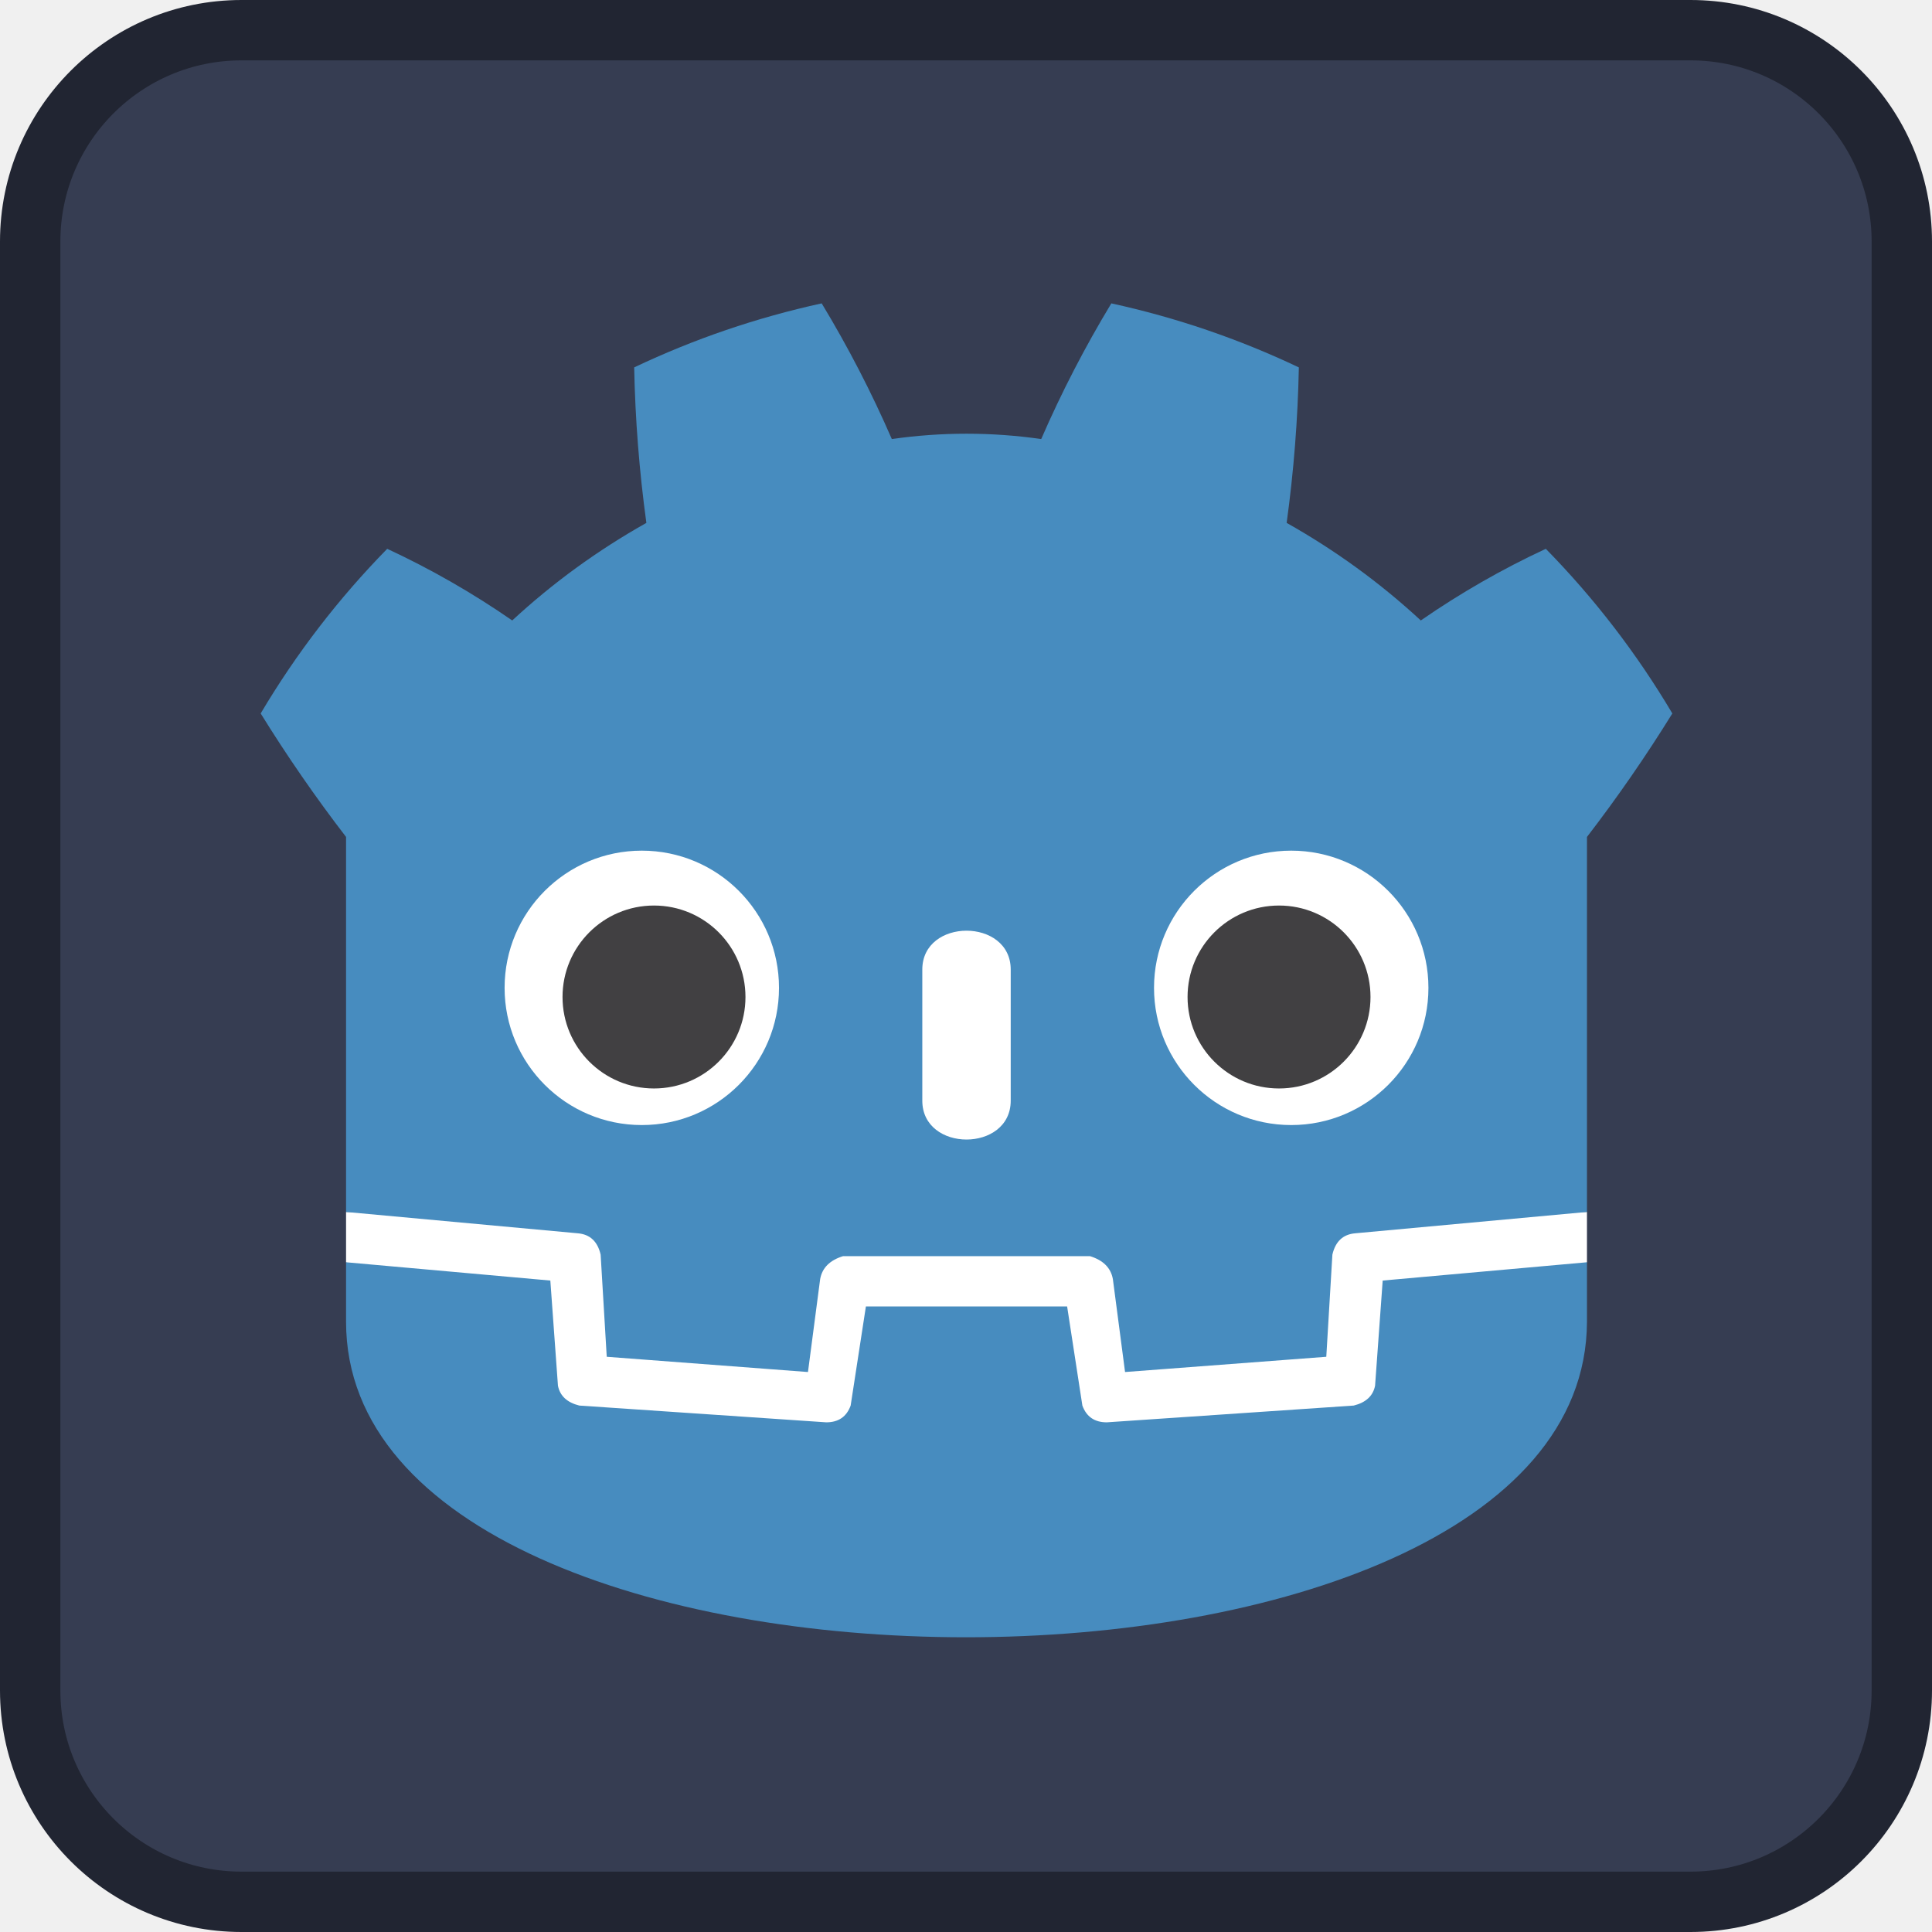
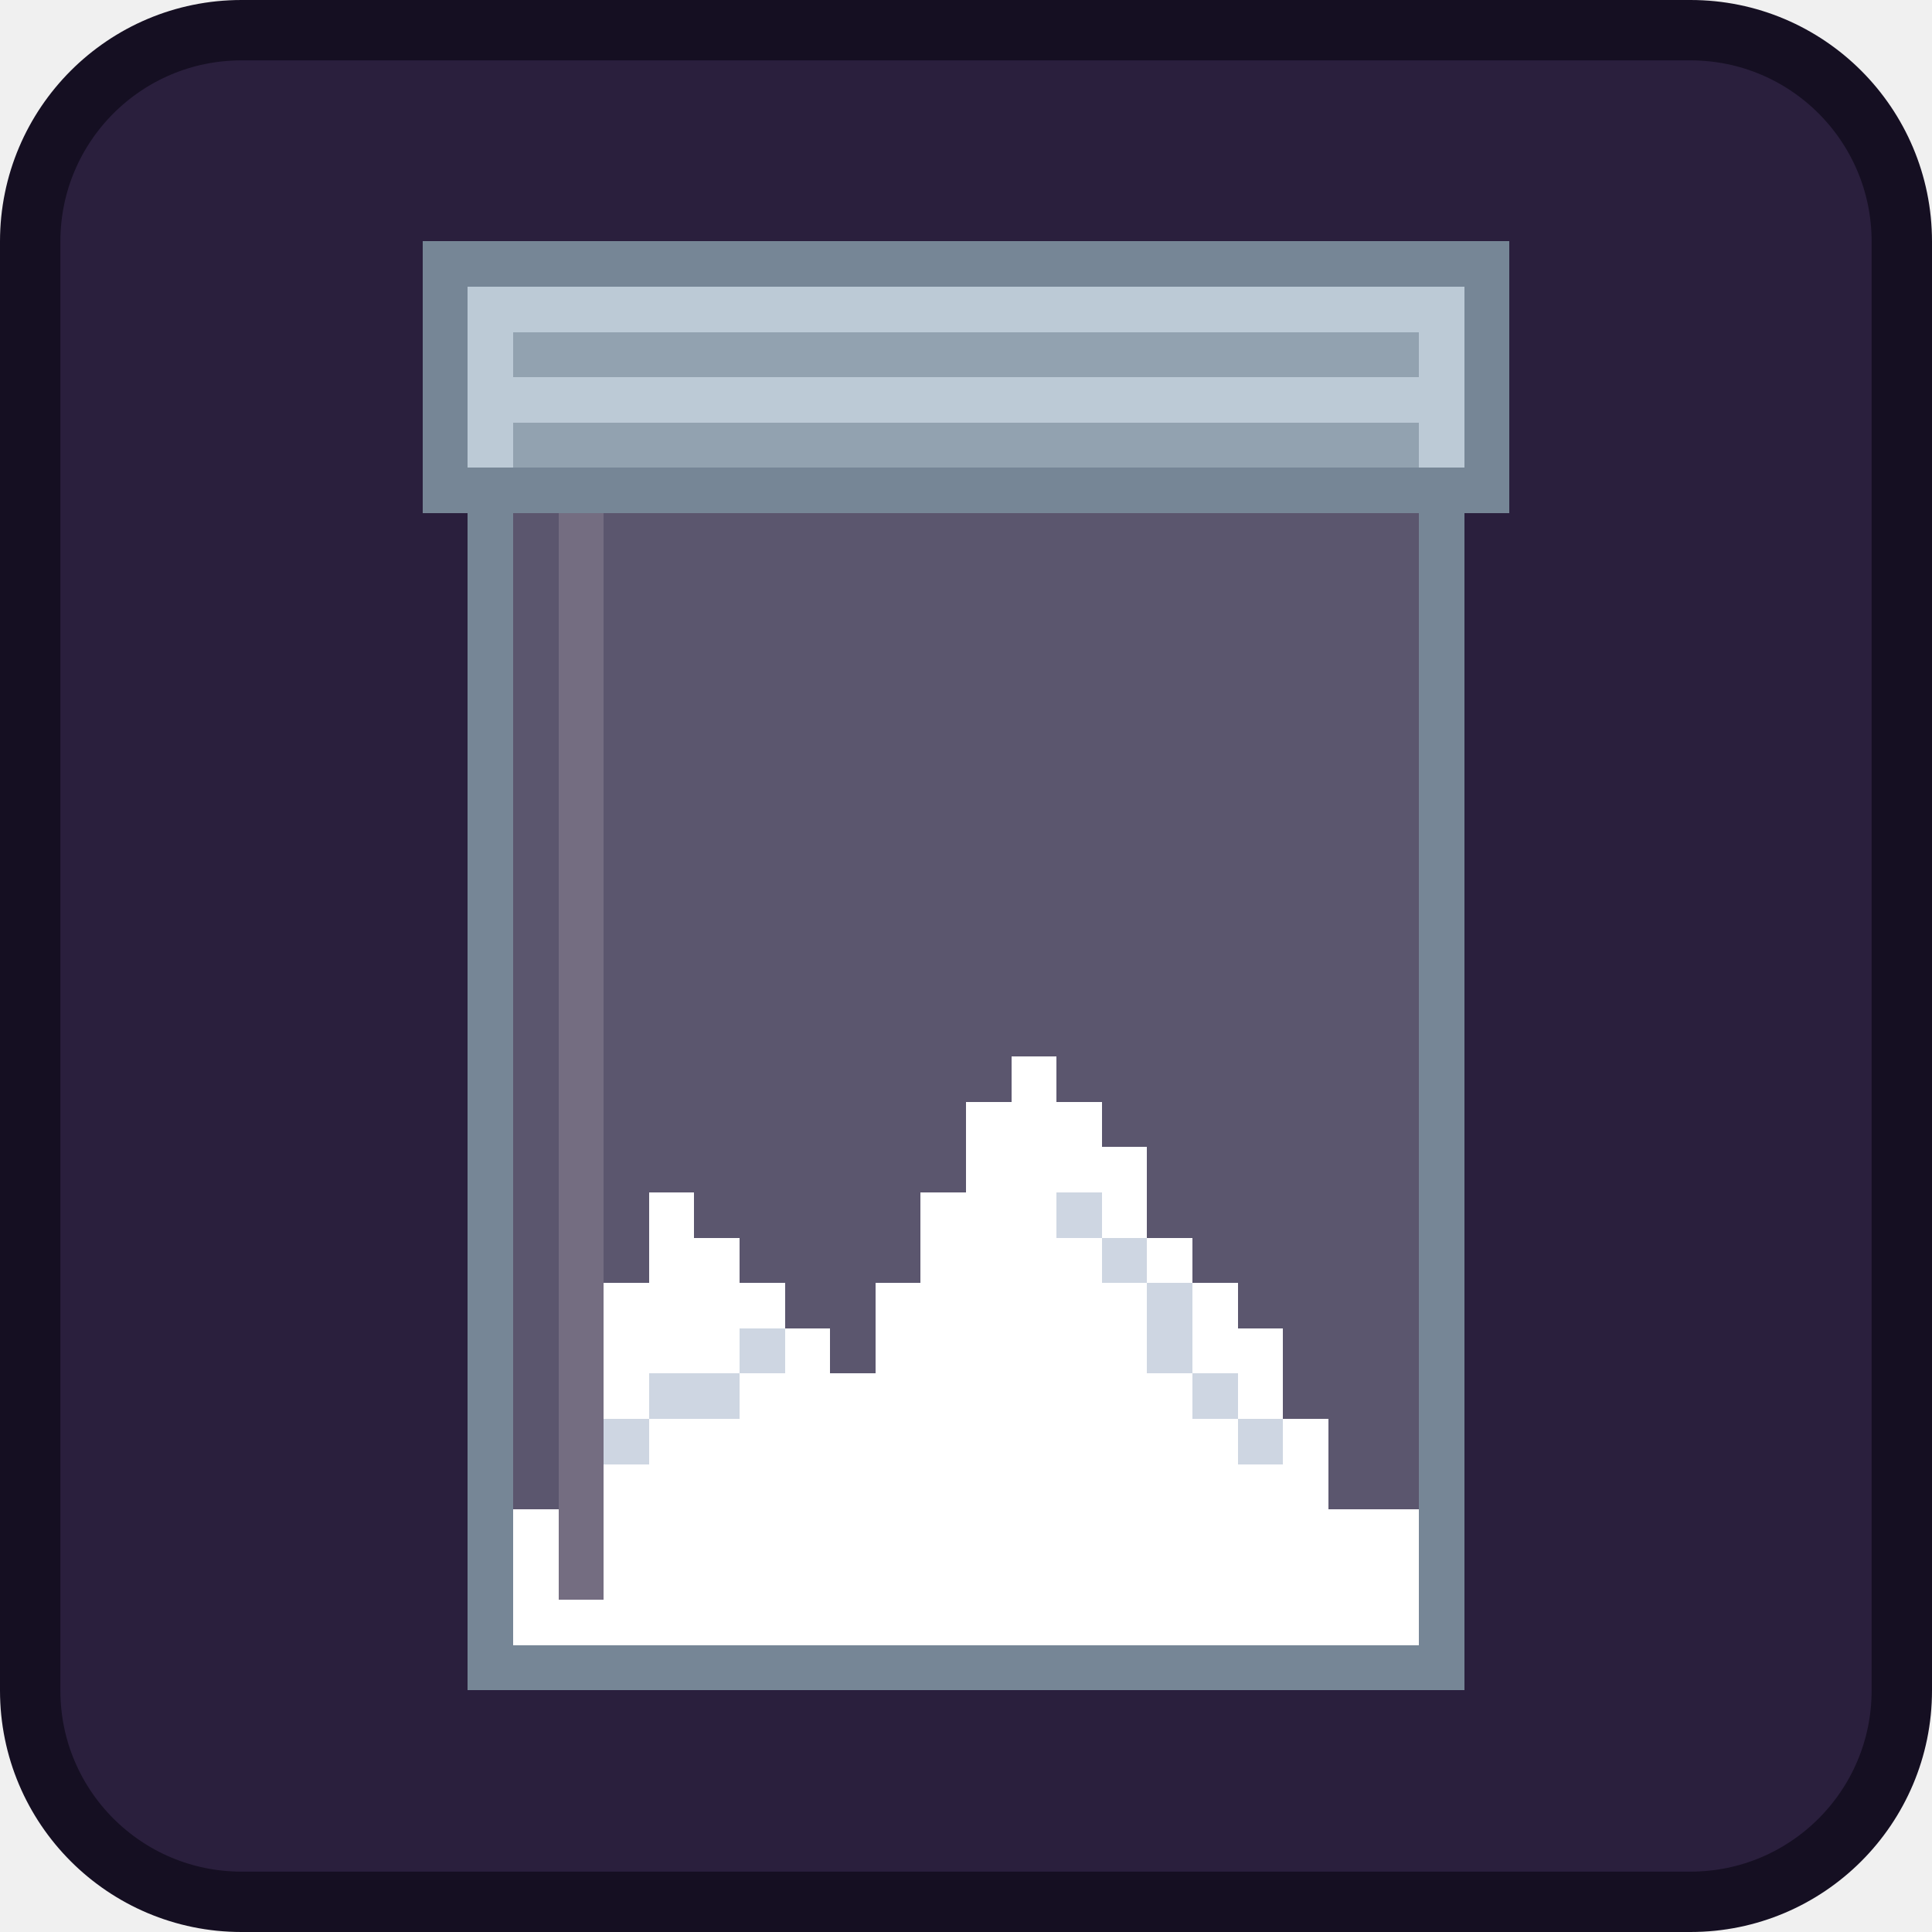
- <svg xmlns="http://www.w3.org/2000/svg" width="128" height="128">
-   <rect width="124" height="124" x="2" y="2" fill="#363d52" stroke="#212532" stroke-width="4" rx="14" />
-   <g fill="#fff" transform="translate(12.322 12.322)scale(.101)">
-     <path d="M105 673v33q407 354 814 0v-33z" />
-     <path fill="#478cbf" d="m105 673 152 14q12 1 15 14l4 67 132 10 8-61q2-11 15-15h162q13 4 15 15l8 61 132-10 4-67q3-13 15-14l152-14V427q30-39 56-81-35-59-83-108-43 20-82 47-40-37-88-64 7-51 8-102-59-28-123-42-26 43-46 89-49-7-98 0-20-46-46-89-64 14-123 42 1 51 8 102-48 27-88 64-39-27-82-47-48 49-83 108 26 42 56 81zm0 33v39c0 276 813 276 814 0v-39l-134 12-5 69q-2 10-14 13l-162 11q-12 0-16-11l-10-65H446l-10 65q-4 11-16 11l-162-11q-12-3-14-13l-5-69z" />
-     <path d="M483 600c0 34 58 34 58 0v-86c0-34-58-34-58 0z" />
-     <circle cx="725" cy="526" r="90" />
-     <circle cx="299" cy="526" r="90" />
-   </g>
-   <g fill="#414042" transform="translate(12.322 12.322)scale(.101)">
-     <circle cx="307" cy="532" r="60" />
-     <circle cx="717" cy="532" r="60" />
-   </g>
+ <svg xmlns="http://www.w3.org/2000/svg" width="128" height="128" shape-rendering="crispEdges">
+   <rect width="124" height="124" x="2" y="2" fill="#2a1f3d" stroke="#150f22" stroke-width="4" rx="14" shape-rendering="auto" />
+   <rect x="28" y="16" width="72" height="3" fill="#768696" />
+   <rect x="28" y="19" width="3" height="3" fill="#768696" />
+   <rect x="31" y="19" width="66" height="3" fill="#bccad6" />
+   <rect x="97" y="19" width="3" height="3" fill="#768696" />
+   <rect x="28" y="22" width="3" height="3" fill="#768696" />
+   <rect x="31" y="22" width="3" height="3" fill="#bccad6" />
+   <rect x="34" y="22" width="60" height="3" fill="#92a2b0" />
+   <rect x="94" y="22" width="3" height="3" fill="#bccad6" />
+   <rect x="97" y="22" width="3" height="3" fill="#768696" />
+   <rect x="28" y="25" width="3" height="3" fill="#768696" />
+   <rect x="31" y="25" width="66" height="3" fill="#bccad6" />
+   <rect x="97" y="25" width="3" height="3" fill="#768696" />
+   <rect x="28" y="28" width="3" height="3" fill="#768696" />
+   <rect x="31" y="28" width="3" height="3" fill="#bccad6" />
+   <rect x="34" y="28" width="60" height="3" fill="#92a2b0" />
+   <rect x="94" y="28" width="3" height="3" fill="#bccad6" />
+   <rect x="97" y="28" width="3" height="3" fill="#768696" />
+   <rect x="28" y="31" width="72" height="3" fill="#768696" />
+   <rect x="31" y="34" width="3" height="3" fill="#768696" />
+   <rect x="34" y="34" width="3" height="3" fill="#dee9f4" fill-opacity="0.27" />
+   <rect x="37" y="34" width="3" height="3" fill="#ffffff" fill-opacity="0.35" />
+   <rect x="40" y="34" width="54" height="3" fill="#dee9f4" fill-opacity="0.27" />
+   <rect x="94" y="34" width="3" height="3" fill="#768696" />
+   <rect x="31" y="37" width="3" height="3" fill="#768696" />
+   <rect x="34" y="37" width="3" height="3" fill="#dee9f4" fill-opacity="0.27" />
+   <rect x="37" y="37" width="3" height="3" fill="#ffffff" fill-opacity="0.35" />
+   <rect x="40" y="37" width="54" height="3" fill="#dee9f4" fill-opacity="0.27" />
+   <rect x="94" y="37" width="3" height="3" fill="#768696" />
+   <rect x="31" y="40" width="3" height="3" fill="#768696" />
+   <rect x="34" y="40" width="3" height="3" fill="#dee9f4" fill-opacity="0.27" />
+   <rect x="37" y="40" width="3" height="3" fill="#ffffff" fill-opacity="0.35" />
+   <rect x="40" y="40" width="54" height="3" fill="#dee9f4" fill-opacity="0.27" />
+   <rect x="94" y="40" width="3" height="3" fill="#768696" />
+   <rect x="31" y="43" width="3" height="3" fill="#768696" />
+   <rect x="34" y="43" width="3" height="3" fill="#dee9f4" fill-opacity="0.27" />
+   <rect x="37" y="43" width="3" height="3" fill="#ffffff" fill-opacity="0.35" />
+   <rect x="40" y="43" width="54" height="3" fill="#dee9f4" fill-opacity="0.27" />
+   <rect x="94" y="43" width="3" height="3" fill="#768696" />
+   <rect x="31" y="46" width="3" height="3" fill="#768696" />
+   <rect x="34" y="46" width="3" height="3" fill="#dee9f4" fill-opacity="0.27" />
+   <rect x="37" y="46" width="3" height="3" fill="#ffffff" fill-opacity="0.35" />
+   <rect x="40" y="46" width="54" height="3" fill="#dee9f4" fill-opacity="0.27" />
+   <rect x="94" y="46" width="3" height="3" fill="#768696" />
+   <rect x="31" y="49" width="3" height="3" fill="#768696" />
+   <rect x="34" y="49" width="3" height="3" fill="#dee9f4" fill-opacity="0.27" />
+   <rect x="37" y="49" width="3" height="3" fill="#ffffff" fill-opacity="0.35" />
+   <rect x="40" y="49" width="54" height="3" fill="#dee9f4" fill-opacity="0.27" />
+   <rect x="94" y="49" width="3" height="3" fill="#768696" />
+   <rect x="31" y="52" width="3" height="3" fill="#768696" />
+   <rect x="34" y="52" width="3" height="3" fill="#dee9f4" fill-opacity="0.27" />
+   <rect x="37" y="52" width="3" height="3" fill="#ffffff" fill-opacity="0.35" />
+   <rect x="40" y="52" width="54" height="3" fill="#dee9f4" fill-opacity="0.27" />
+   <rect x="94" y="52" width="3" height="3" fill="#768696" />
+   <rect x="31" y="55" width="3" height="3" fill="#768696" />
+   <rect x="34" y="55" width="3" height="3" fill="#dee9f4" fill-opacity="0.27" />
+   <rect x="37" y="55" width="3" height="3" fill="#ffffff" fill-opacity="0.35" />
+   <rect x="40" y="55" width="54" height="3" fill="#dee9f4" fill-opacity="0.27" />
+   <rect x="94" y="55" width="3" height="3" fill="#768696" />
+   <rect x="31" y="58" width="3" height="3" fill="#768696" />
+   <rect x="34" y="58" width="3" height="3" fill="#dee9f4" fill-opacity="0.27" />
+   <rect x="37" y="58" width="3" height="3" fill="#ffffff" fill-opacity="0.35" />
+   <rect x="40" y="58" width="54" height="3" fill="#dee9f4" fill-opacity="0.27" />
+   <rect x="94" y="58" width="3" height="3" fill="#768696" />
+   <rect x="31" y="61" width="3" height="3" fill="#768696" />
+   <rect x="34" y="61" width="3" height="3" fill="#dee9f4" fill-opacity="0.27" />
+   <rect x="37" y="61" width="3" height="3" fill="#ffffff" fill-opacity="0.35" />
+   <rect x="40" y="61" width="54" height="3" fill="#dee9f4" fill-opacity="0.27" />
+   <rect x="94" y="61" width="3" height="3" fill="#768696" />
+   <rect x="31" y="64" width="3" height="3" fill="#768696" />
+   <rect x="34" y="64" width="3" height="3" fill="#dee9f4" fill-opacity="0.27" />
+   <rect x="37" y="64" width="3" height="3" fill="#ffffff" fill-opacity="0.35" />
+   <rect x="40" y="64" width="54" height="3" fill="#dee9f4" fill-opacity="0.27" />
+   <rect x="94" y="64" width="3" height="3" fill="#768696" />
+   <rect x="31" y="67" width="3" height="3" fill="#768696" />
+   <rect x="34" y="67" width="3" height="3" fill="#dee9f4" fill-opacity="0.27" />
+   <rect x="37" y="67" width="3" height="3" fill="#ffffff" fill-opacity="0.35" />
+   <rect x="40" y="67" width="54" height="3" fill="#dee9f4" fill-opacity="0.27" />
+   <rect x="94" y="67" width="3" height="3" fill="#768696" />
+   <rect x="31" y="70" width="3" height="3" fill="#768696" />
+   <rect x="34" y="70" width="3" height="3" fill="#dee9f4" fill-opacity="0.27" />
+   <rect x="37" y="70" width="3" height="3" fill="#ffffff" fill-opacity="0.35" />
+   <rect x="40" y="70" width="27" height="3" fill="#dee9f4" fill-opacity="0.27" />
+   <rect x="67" y="70" width="3" height="3" fill="#ffffff" />
+   <rect x="70" y="70" width="24" height="3" fill="#dee9f4" fill-opacity="0.27" />
+   <rect x="94" y="70" width="3" height="3" fill="#768696" />
+   <rect x="31" y="73" width="3" height="3" fill="#768696" />
+   <rect x="34" y="73" width="3" height="3" fill="#dee9f4" fill-opacity="0.27" />
+   <rect x="37" y="73" width="3" height="3" fill="#ffffff" fill-opacity="0.35" />
+   <rect x="40" y="73" width="24" height="3" fill="#dee9f4" fill-opacity="0.27" />
+   <rect x="64" y="73" width="9" height="3" fill="#ffffff" />
+   <rect x="73" y="73" width="21" height="3" fill="#dee9f4" fill-opacity="0.27" />
+   <rect x="94" y="73" width="3" height="3" fill="#768696" />
+   <rect x="31" y="76" width="3" height="3" fill="#768696" />
+   <rect x="34" y="76" width="3" height="3" fill="#dee9f4" fill-opacity="0.27" />
+   <rect x="37" y="76" width="3" height="3" fill="#ffffff" fill-opacity="0.35" />
+   <rect x="40" y="76" width="24" height="3" fill="#dee9f4" fill-opacity="0.27" />
+   <rect x="64" y="76" width="12" height="3" fill="#ffffff" />
+   <rect x="76" y="76" width="18" height="3" fill="#dee9f4" fill-opacity="0.27" />
+   <rect x="94" y="76" width="3" height="3" fill="#768696" />
+   <rect x="31" y="79" width="3" height="3" fill="#768696" />
+   <rect x="34" y="79" width="3" height="3" fill="#dee9f4" fill-opacity="0.27" />
+   <rect x="37" y="79" width="3" height="3" fill="#ffffff" fill-opacity="0.35" />
+   <rect x="40" y="79" width="3" height="3" fill="#dee9f4" fill-opacity="0.27" />
+   <rect x="43" y="79" width="3" height="3" fill="#ffffff" />
+   <rect x="46" y="79" width="15" height="3" fill="#dee9f4" fill-opacity="0.27" />
+   <rect x="61" y="79" width="9" height="3" fill="#ffffff" />
+   <rect x="70" y="79" width="3" height="3" fill="#ced6e2" />
+   <rect x="73" y="79" width="3" height="3" fill="#ffffff" />
+   <rect x="76" y="79" width="18" height="3" fill="#dee9f4" fill-opacity="0.27" />
+   <rect x="94" y="79" width="3" height="3" fill="#768696" />
+   <rect x="31" y="82" width="3" height="3" fill="#768696" />
+   <rect x="34" y="82" width="3" height="3" fill="#dee9f4" fill-opacity="0.27" />
+   <rect x="37" y="82" width="3" height="3" fill="#ffffff" fill-opacity="0.35" />
+   <rect x="40" y="82" width="3" height="3" fill="#dee9f4" fill-opacity="0.27" />
+   <rect x="43" y="82" width="6" height="3" fill="#ffffff" />
+   <rect x="49" y="82" width="12" height="3" fill="#dee9f4" fill-opacity="0.27" />
+   <rect x="61" y="82" width="12" height="3" fill="#ffffff" />
+   <rect x="73" y="82" width="3" height="3" fill="#ced6e2" />
+   <rect x="76" y="82" width="3" height="3" fill="#ffffff" />
+   <rect x="79" y="82" width="15" height="3" fill="#dee9f4" fill-opacity="0.27" />
+   <rect x="94" y="82" width="3" height="3" fill="#768696" />
+   <rect x="31" y="85" width="3" height="3" fill="#768696" />
+   <rect x="34" y="85" width="3" height="3" fill="#dee9f4" fill-opacity="0.27" />
+   <rect x="37" y="85" width="3" height="3" fill="#ffffff" fill-opacity="0.35" />
+   <rect x="40" y="85" width="12" height="3" fill="#ffffff" />
+   <rect x="52" y="85" width="6" height="3" fill="#dee9f4" fill-opacity="0.27" />
+   <rect x="58" y="85" width="18" height="3" fill="#ffffff" />
+   <rect x="76" y="85" width="3" height="3" fill="#ced6e2" />
+   <rect x="79" y="85" width="3" height="3" fill="#ffffff" />
+   <rect x="82" y="85" width="12" height="3" fill="#dee9f4" fill-opacity="0.27" />
+   <rect x="94" y="85" width="3" height="3" fill="#768696" />
+   <rect x="31" y="88" width="3" height="3" fill="#768696" />
+   <rect x="34" y="88" width="3" height="3" fill="#dee9f4" fill-opacity="0.27" />
+   <rect x="37" y="88" width="3" height="3" fill="#ffffff" fill-opacity="0.35" />
+   <rect x="40" y="88" width="9" height="3" fill="#ffffff" />
+   <rect x="49" y="88" width="3" height="3" fill="#ced6e2" />
+   <rect x="52" y="88" width="3" height="3" fill="#ffffff" />
+   <rect x="55" y="88" width="3" height="3" fill="#dee9f4" fill-opacity="0.27" />
+   <rect x="58" y="88" width="18" height="3" fill="#ffffff" />
+   <rect x="76" y="88" width="3" height="3" fill="#ced6e2" />
+   <rect x="79" y="88" width="6" height="3" fill="#ffffff" />
+   <rect x="85" y="88" width="9" height="3" fill="#dee9f4" fill-opacity="0.27" />
+   <rect x="94" y="88" width="3" height="3" fill="#768696" />
+   <rect x="31" y="91" width="3" height="3" fill="#768696" />
+   <rect x="34" y="91" width="3" height="3" fill="#dee9f4" fill-opacity="0.27" />
+   <rect x="37" y="91" width="3" height="3" fill="#ffffff" fill-opacity="0.35" />
+   <rect x="40" y="91" width="3" height="3" fill="#ffffff" />
+   <rect x="43" y="91" width="6" height="3" fill="#ced6e2" />
+   <rect x="49" y="91" width="30" height="3" fill="#ffffff" />
+   <rect x="79" y="91" width="3" height="3" fill="#ced6e2" />
+   <rect x="82" y="91" width="3" height="3" fill="#ffffff" />
+   <rect x="85" y="91" width="9" height="3" fill="#dee9f4" fill-opacity="0.27" />
+   <rect x="94" y="91" width="3" height="3" fill="#768696" />
+   <rect x="31" y="94" width="3" height="3" fill="#768696" />
+   <rect x="34" y="94" width="3" height="3" fill="#dee9f4" fill-opacity="0.27" />
+   <rect x="37" y="94" width="3" height="3" fill="#ffffff" fill-opacity="0.35" />
+   <rect x="40" y="94" width="3" height="3" fill="#ced6e2" />
+   <rect x="43" y="94" width="39" height="3" fill="#ffffff" />
+   <rect x="82" y="94" width="3" height="3" fill="#ced6e2" />
+   <rect x="85" y="94" width="3" height="3" fill="#ffffff" />
+   <rect x="88" y="94" width="6" height="3" fill="#dee9f4" fill-opacity="0.27" />
+   <rect x="94" y="94" width="3" height="3" fill="#768696" />
+   <rect x="31" y="97" width="3" height="3" fill="#768696" />
+   <rect x="34" y="97" width="3" height="3" fill="#dee9f4" fill-opacity="0.27" />
+   <rect x="37" y="97" width="3" height="3" fill="#ffffff" fill-opacity="0.35" />
+   <rect x="40" y="97" width="48" height="3" fill="#ffffff" />
+   <rect x="88" y="97" width="6" height="3" fill="#dee9f4" fill-opacity="0.27" />
+   <rect x="94" y="97" width="3" height="3" fill="#768696" />
+   <rect x="31" y="100" width="3" height="3" fill="#768696" />
+   <rect x="34" y="100" width="3" height="3" fill="#ffffff" />
+   <rect x="37" y="100" width="3" height="3" fill="#ffffff" fill-opacity="0.35" />
+   <rect x="40" y="100" width="54" height="3" fill="#ffffff" />
+   <rect x="94" y="100" width="3" height="3" fill="#768696" />
+   <rect x="31" y="103" width="3" height="3" fill="#768696" />
+   <rect x="34" y="103" width="3" height="3" fill="#ffffff" />
+   <rect x="37" y="103" width="3" height="3" fill="#ffffff" fill-opacity="0.35" />
+   <rect x="40" y="103" width="54" height="3" fill="#ffffff" />
+   <rect x="94" y="103" width="3" height="3" fill="#768696" />
+   <rect x="31" y="106" width="3" height="3" fill="#768696" />
+   <rect x="34" y="106" width="60" height="3" fill="#ffffff" />
+   <rect x="94" y="106" width="3" height="3" fill="#768696" />
+   <rect x="31" y="109" width="66" height="3" fill="#768696" />
</svg>
